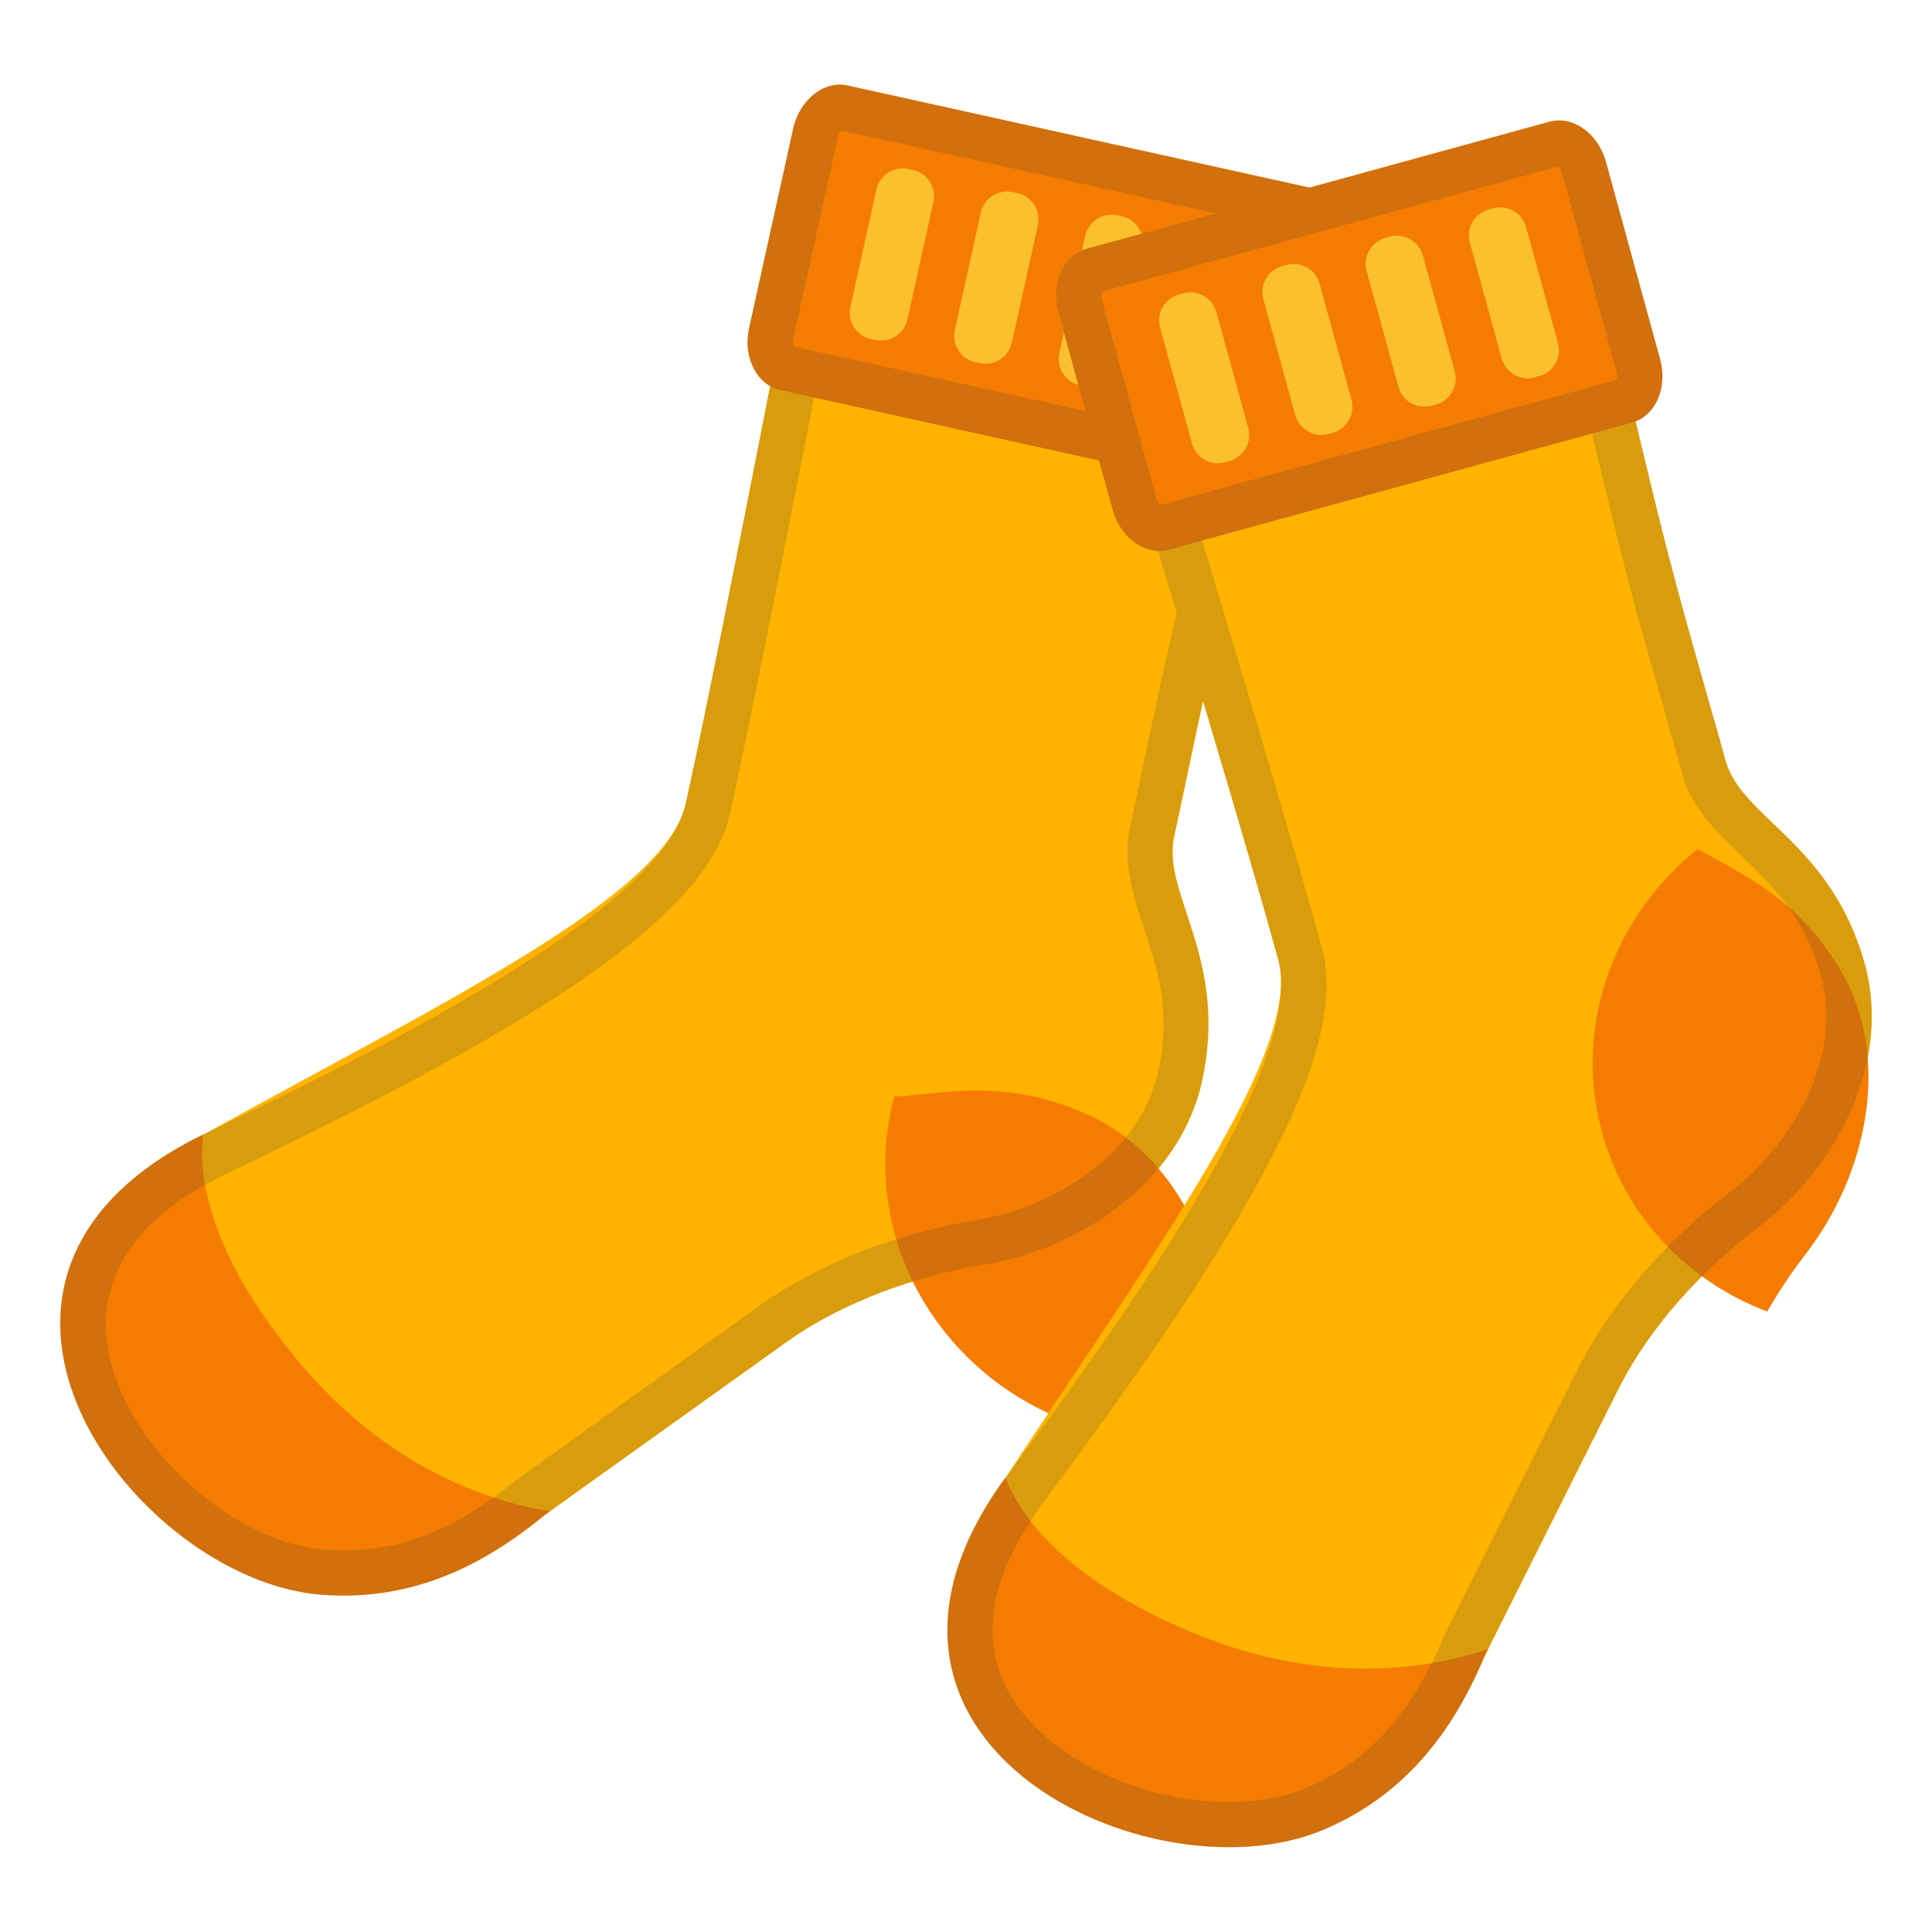
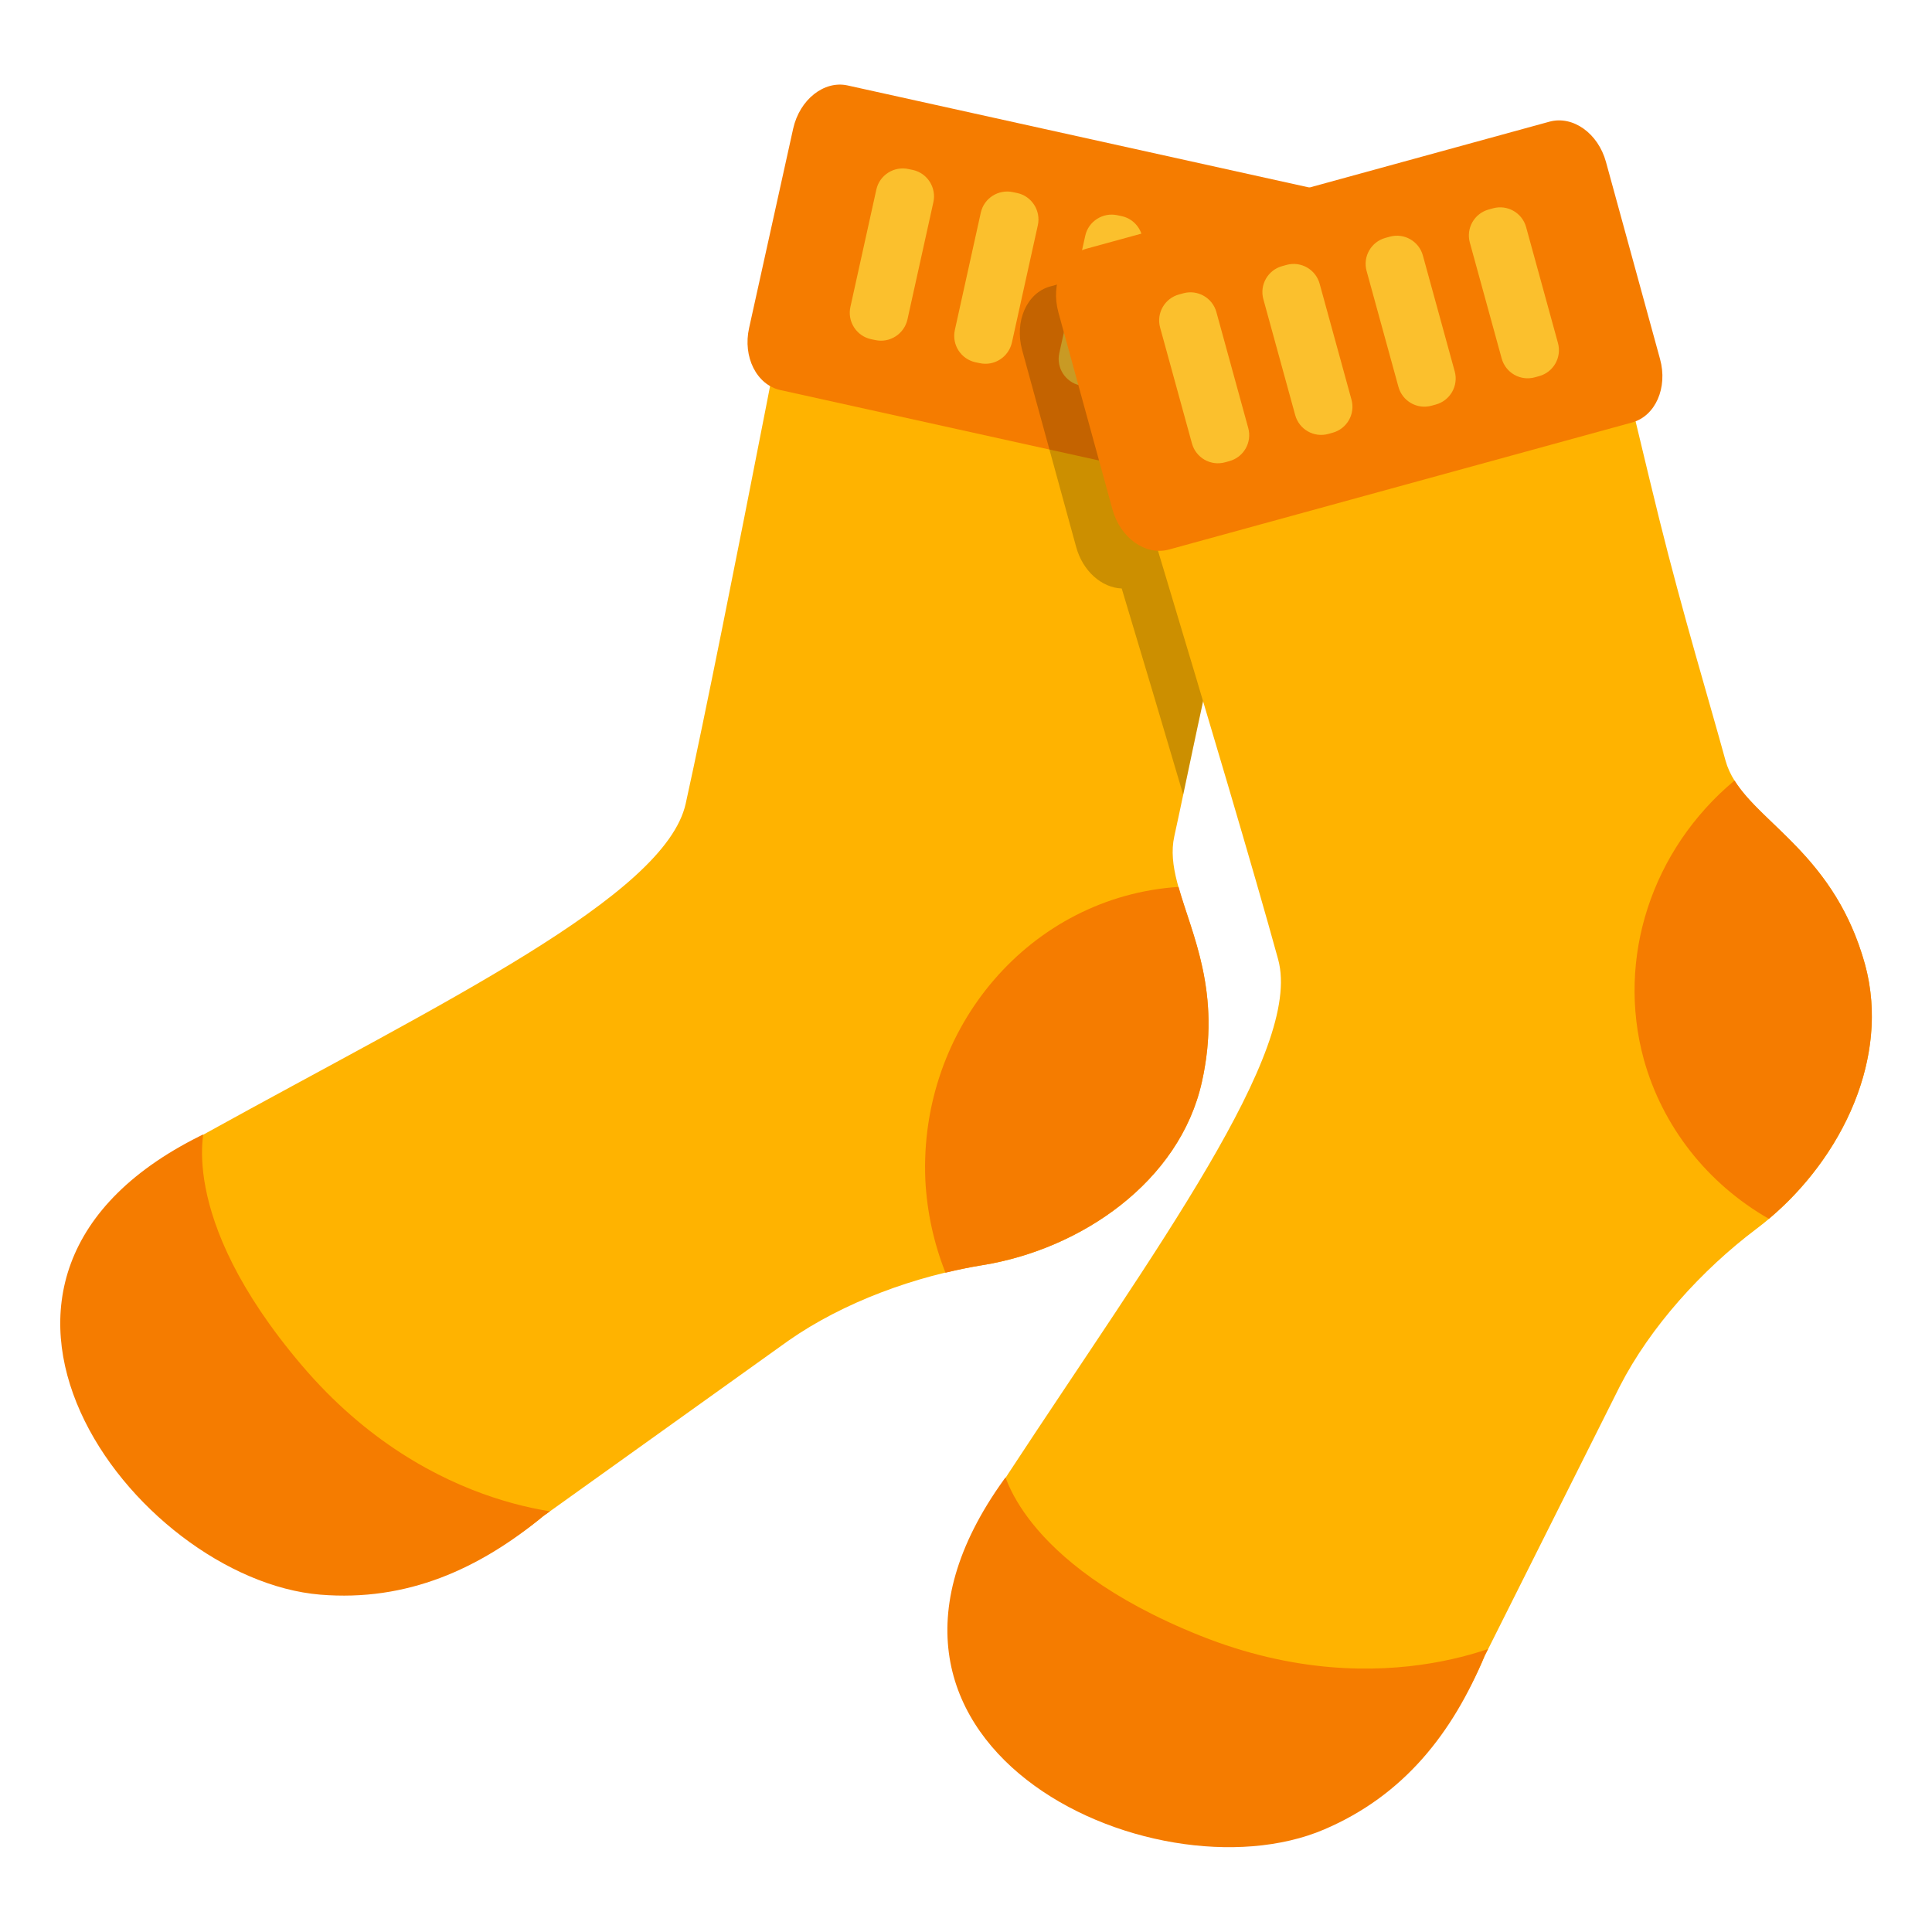
- <svg xmlns="http://www.w3.org/2000/svg" xmlns:xlink="http://www.w3.org/1999/xlink" width="128" height="128">
+ <svg xmlns="http://www.w3.org/2000/svg" xmlns:xlink="http://www.w3.org/1999/xlink" width="128" height="128" version="1.1" id="svg32049">
  <linearGradient id="a" gradientTransform="rotate(12.472 51.024 66.974)" gradientUnits="userSpaceOnUse" x1="36.532" x2="79.042" y1="60.028" y2="57.085">
-     <stop offset=".461" stop-color="#ffb300" />
+     <stop offset=".461" stop-color="#ffb300" id="stop31993" />
  </linearGradient>
-   <path d="M77.8 55.41c.85-3.85 2.02-9.87 3.58-16.19s5.87-22.83 5.87-22.83L54.21 9.07s-6.25 32.73-8.78 44.17c-1.36 6.14-16.2 13.22-31.7 21.79-18.96 10.49-4.56 27.87 7.01 29.76 5.69.93 11-.82 15.26-4.35l16.24-11.62c3.63-2.54 8.41-4.29 12.85-5 6.52-1.05 13.08-5.53 14.54-12.15 1.82-8.15-2.68-12.41-1.83-16.26z" fill="url(#a)" />
-   <defs>
+   <path d="M77.8 55.41c.85-3.85 2.02-9.87 3.58-16.19s5.87-22.83 5.87-22.83L54.21 9.07s-6.25 32.73-8.78 44.17c-1.36 6.14-16.2 13.22-31.7 21.79-18.96 10.49-4.56 27.87 7.01 29.76 5.69.93 11-.82 15.26-4.35l16.24-11.62c3.63-2.54 8.41-4.29 12.85-5 6.52-1.05 13.08-5.53 14.54-12.15 1.82-8.15-2.68-12.41-1.83-16.26z" fill="url(#a)" id="path31996" style="fill:#ffb300;fill-opacity:1" />
+   <defs id="defs31999">
    <path id="b" d="M77.8 55.41c.85-3.85 2.02-9.87 3.58-16.19s5.87-22.83 5.87-22.83L54.21 9.07s-6.25 32.73-8.78 44.17c-1.36 6.14-15.39 14.03-31.7 21.79-20.08 9.55-4.82 29.6 7.49 30.62 5.74.47 10.52-1.69 14.78-5.21l16.24-11.62c3.63-2.54 8.41-4.29 12.85-5 6.52-1.05 13.08-5.53 14.54-12.15 1.82-8.15-2.68-12.41-1.83-16.26z" />
-   </defs>
-   <clipPath id="c">
-     <use xlink:href="#b" overflow="visible" />
-   </clipPath>
-   <path d="M38.91 100.35s-15.12 22.56-26.66 22.04c-14.38-.64-29.35-15.06-25.57-29.15 2.88-10.75 26.94-18.81 26.94-18.81s-2.12 6.03 6.36 16.01c8.64 10.17 18.93 9.91 18.93 9.91z" clip-path="url(#c)" fill="#f57c00" />
-   <ellipse cx="77.32" cy="77.41" rx="17.98" ry="18.69" transform="rotate(-77.532 77.318 77.413)" clip-path="url(#c)" fill="#f57c00" />
-   <path d="M56.58 12.67l26.99 5.97c-1.32 5.08-3.96 15.23-5.1 19.85-1.11 4.49-2.02 8.84-2.76 12.33-.31 1.47-.59 2.8-.84 3.94-.53 2.38.21 4.59.92 6.74.9 2.7 1.82 5.5.93 9.52-1.24 5.62-7.14 9.04-12.09 9.83-5.15.83-10.29 2.83-14.12 5.52L34.27 98c-.06.04-.11.08-.17.13-3.79 3.13-7.38 4.59-11.31 4.59-.43 0-.87-.02-1.31-.05-6.21-.51-13.17-6.93-14.31-13.21-.61-3.34.26-8.09 7.86-11.71C37.3 67.16 46.96 60.25 48.37 53.9c2.05-9.3 6.6-32.83 8.21-41.23m-2.37-3.6s-6.25 32.73-8.78 44.17c-1.36 6.14-15.39 14.03-31.7 21.79-20.08 9.55-4.82 29.6 7.49 30.62.53.04 1.05.06 1.56.06 5.06 0 9.35-2.07 13.22-5.28l16.24-11.62c3.63-2.54 8.41-4.29 12.85-5 6.52-1.05 13.08-5.53 14.54-12.15 1.8-8.15-2.7-12.41-1.85-16.26.85-3.85 2.02-9.87 3.58-16.19s5.87-22.83 5.87-22.83L54.21 9.07z" fill="#424242" opacity=".2" />
-   <path d="M82.77 32.71l-31.08-6.87c-1.56-.35-2.49-2.19-2.06-4.11l2.92-13.21c.43-1.92 2.04-3.2 3.6-2.86l31.08 6.87c1.56.35 2.49 2.19 2.06 4.11l-2.92 13.21c-.42 1.93-2.03 3.21-3.6 2.86z" fill="#f57c00" />
-   <g fill="#fbc02d">
-     <path d="M57.99 22.53l-.29-.06a1.792 1.792 0 0 1-1.36-2.13l1.72-7.78c.21-.96 1.17-1.57 2.13-1.36l.29.06c.96.21 1.57 1.17 1.36 2.13l-1.72 7.78c-.22.96-1.17 1.57-2.13 1.36zM64.91 24.06l-.29-.06a1.792 1.792 0 0 1-1.36-2.13l1.72-7.78c.21-.96 1.17-1.57 2.13-1.36l.29.06c.96.21 1.57 1.17 1.36 2.13l-1.72 7.78c-.22.96-1.17 1.57-2.13 1.36zM71.83 25.59l-.29-.06a1.792 1.792 0 0 1-1.36-2.13l1.72-7.78c.21-.96 1.17-1.57 2.13-1.36l.29.06c.96.21 1.57 1.17 1.36 2.13l-1.72 7.78c-.21.96-1.16 1.57-2.13 1.36zM78.76 27.12l-.29-.06a1.792 1.792 0 0 1-1.36-2.13l1.72-7.78c.21-.96 1.17-1.57 2.13-1.36l.29.06c.96.21 1.57 1.17 1.36 2.13l-1.72 7.78c-.22.96-1.17 1.57-2.13 1.36z" />
-   </g>
-   <g opacity=".2">
-     <path d="M55.74 8.65l30.62 6.77c.04.11.07.31.01.58l-2.92 13.21c-.06.27-.17.44-.25.52l-30.62-6.77c-.04-.11-.07-.31-.01-.58l2.92-13.21c.05-.27.17-.44.25-.52m-.1-3.04c-1.39 0-2.71 1.2-3.09 2.91l-2.92 13.21c-.43 1.92.5 3.76 2.06 4.11l31.08 6.87c.17.04.35.06.52.06 1.39 0 2.71-1.2 3.09-2.91l2.92-13.21c.43-1.92-.5-3.76-2.06-4.11L56.16 5.67c-.18-.04-.35-.06-.52-.06z" fill="#424242" />
-   </g>
-   <g>
-     <linearGradient id="d" gradientTransform="rotate(-15.334 82.852 67.52)" gradientUnits="userSpaceOnUse" x1="79.591" x2="122.102" y1="69.455" y2="66.512">
-       <stop offset=".461" stop-color="#ffb300" />
+     <linearGradient id="d" gradientTransform="rotate(-15.334,82.852,67.52)" gradientUnits="userSpaceOnUse" x1="79.591" x2="122.102" y1="69.455" y2="66.512">
+       <stop offset=".461" stop-color="#ffb300" id="stop32020" />
    </linearGradient>
-     <path d="M114.32 50.39c-1.04-3.81-2.82-9.67-4.39-16s-5.45-22.94-5.45-22.94L71.84 20.4s9.74 31.86 12.84 43.16c1.66 6.06-8.16 19.25-17.87 34.06-11.88 18.12 8.97 26.78 20.09 23.05 5.47-1.84 9.34-5.86 11.47-10.97l8.95-17.86c2.02-3.94 5.44-7.71 9.04-10.42 5.28-3.97 8.99-10.99 7.2-17.53-2.22-8.03-8.19-9.69-9.24-13.5z" fill="url(#d)" />
-     <defs>
+     <defs id="defs32026">
      <path id="e" d="M114.32 50.39c-1.04-3.81-2.82-9.67-4.39-16s-5.45-22.94-5.45-22.94L71.84 20.4s9.74 31.86 12.84 43.16c1.66 6.06-7.06 19.59-17.87 34.06-13.31 17.82 9.55 28.43 20.91 23.59 5.3-2.26 8.52-6.4 10.64-11.51l8.95-17.86c2.02-3.94 5.44-7.71 9.04-10.42 5.28-3.97 8.99-10.99 7.2-17.53-2.21-8.03-8.18-9.69-9.23-13.5z" />
    </defs>
    <clipPath id="f">
-       <use xlink:href="#e" overflow="visible" />
+       <use xlink:href="#e" overflow="visible" id="use32028" />
    </clipPath>
-     <path d="M100.89 108.29s-2.85 27.01-13.3 31.94c-13.02 6.14-32.99.37-36.22-13.86-2.47-10.85 15.05-29.2 15.05-29.2s.94 6.33 13.1 11.2c12.39 4.95 21.37-.08 21.37-.08z" clip-path="url(#f)" fill="#f57c00" />
-     <ellipse cx="124.16" cy="70.08" rx="18.69" ry="17.98" transform="rotate(-15.334 124.161 70.067)" clip-path="url(#f)" fill="#f57c00" />
-     <path d="M102.27 15.18c1.2 5.11 3.61 15.32 4.75 19.94 1.11 4.49 2.33 8.76 3.31 12.19.41 1.44.79 2.75 1.09 3.87.64 2.35 2.33 3.97 3.96 5.53 2.05 1.97 4.18 4.01 5.27 7.99 1.52 5.55-2.1 11.32-6.1 14.34-4.17 3.13-7.78 7.3-9.92 11.47l-8.95 17.86c-.03.06-.06.13-.09.19-2.09 5.01-4.96 8.16-9.05 9.9-1.43.61-3.2.93-5.13.93-6.24 0-12.58-3.26-14.75-7.59-1.78-3.56-.93-7.72 2.55-12.37C83.98 79.67 89.3 69.05 87.58 62.78c-2.52-9.18-9.47-32.11-11.96-40.29l26.65-7.31m2.21-3.72l-32.64 8.95s9.74 31.86 12.84 43.16c1.66 6.06-7.06 19.59-17.87 34.06-11.13 14.9 3.03 24.76 14.61 24.76 2.27 0 4.44-.38 6.3-1.17 5.3-2.26 8.52-6.4 10.64-11.51l8.95-17.86c2.02-3.94 5.44-7.71 9.04-10.42 5.28-3.97 8.99-10.99 7.2-17.53-2.21-8.05-8.18-9.71-9.22-13.52-1.04-3.81-2.82-9.67-4.39-16-1.57-6.31-5.46-22.92-5.46-22.92z" fill="#424242" opacity=".2" />
-     <path d="M108.13 27.99l-30.69 8.42c-1.55.42-3.22-.77-3.74-2.67l-3.58-13.05c-.52-1.9.31-3.78 1.85-4.21l30.69-8.42c1.55-.42 3.22.77 3.74 2.67l3.58 13.05c.53 1.91-.31 3.79-1.85 4.21z" fill="#f57c00" />
-     <g fill="#fbc02d">
-       <path d="M81.45 30.55l-.29.08c-.95.26-1.93-.3-2.19-1.25l-2.11-7.68c-.26-.95.3-1.93 1.25-2.19l.29-.08c.95-.26 1.93.3 2.19 1.25l2.11 7.68c.26.95-.3 1.93-1.25 2.19zM88.29 28.67l-.29.08c-.95.26-1.93-.3-2.19-1.25l-2.11-7.68c-.26-.95.3-1.93 1.25-2.19l.29-.08c.95-.26 1.93.3 2.19 1.25l2.11 7.68c.26.95-.3 1.93-1.25 2.19zM95.13 26.8l-.29.08c-.95.26-1.93-.3-2.19-1.25l-2.11-7.68c-.26-.95.3-1.93 1.25-2.19l.29-.08c.95-.26 1.93.3 2.19 1.25l2.11 7.68c.26.94-.3 1.93-1.25 2.19zM101.97 24.92l-.29.08c-.95.26-1.93-.3-2.19-1.25l-2.11-7.68c-.26-.95.3-1.93 1.25-2.19l.29-.08c.95-.26 1.93.3 2.19 1.25l2.11 7.68c.26.95-.3 1.93-1.25 2.19z" />
-     </g>
-     <g opacity=".2">
-       <path d="M103.23 11.03c.08.08.21.24.28.51l3.58 13.05c.07.27.05.47.02.58l-30.24 8.29c-.08-.08-.21-.24-.28-.51L73.01 19.9c-.07-.27-.05-.47-.02-.58l30.24-8.29m.07-3.05c-.21 0-.42.03-.63.09l-30.69 8.42c-1.55.42-2.38 2.31-1.85 4.21l3.58 13.05c.45 1.64 1.76 2.76 3.11 2.76.21 0 .42-.03.63-.09L108.14 28c1.55-.42 2.38-2.31 1.85-4.21l-3.58-13.05c-.45-1.64-1.77-2.76-3.11-2.76z" fill="#424242" />
-     </g>
+     <linearGradient id="linearGradient32616" gradientTransform="rotate(12.472,51.024,66.974)" gradientUnits="userSpaceOnUse" x1="36.532" x2="79.042" y1="60.028" y2="57.085">
+       <stop offset=".461" stop-color="#ffb300" id="stop31993-5" />
+     </linearGradient>
+   </defs>
+   <clipPath id="c">
+     <use xlink:href="#b" overflow="visible" id="use32001" />
+   </clipPath>
+   <path d="M38.91 100.35s-15.12 22.56-26.66 22.04c-14.38-.64-29.35-15.06-25.57-29.15 2.88-10.75 26.94-18.81 26.94-18.81s-2.12 6.03 6.36 16.01c8.64 10.17 18.93 9.91 18.93 9.91z" clip-path="url(#c)" fill="#f57c00" id="path32004" />
+   <path id="ellipse32006" clip-path="url(#c)" d="M 76.956 58.746 A 17.98 18.69 0 0 0 59.339 77.41 A 17.98 18.69 0 0 0 60.401 83.599 C 61.23 83.439 62.057 83.301 62.87 83.208 C 69.43 82.447 76.182 78.261 77.933 71.712 C 79.513 65.865 77.693 61.928 76.956 58.746 z " transform="rotate(-2.532,77.83132,33.28421)" style="fill:#f57c00;fill-opacity:1" />
+   <path d="M82.77 32.71l-31.08-6.87c-1.56-.35-2.49-2.19-2.06-4.11l2.92-13.21c.43-1.92 2.04-3.2 3.6-2.86l31.08 6.87c1.56.35 2.49 2.19 2.06 4.11l-2.92 13.21c-.42 1.93-2.03 3.21-3.6 2.86z" fill="#f57c00" id="path32010" />
+   <g fill="#fbc02d" id="g32014">
+     <path d="M57.99 22.53l-.29-.06a1.792 1.792 0 0 1-1.36-2.13l1.72-7.78c.21-.96 1.17-1.57 2.13-1.36l.29.06c.96.21 1.57 1.17 1.36 2.13l-1.72 7.78c-.22.96-1.17 1.57-2.13 1.36zM64.91 24.06l-.29-.06a1.792 1.792 0 0 1-1.36-2.13l1.72-7.78c.21-.96 1.17-1.57 2.13-1.36l.29.06c.96.21 1.57 1.17 1.36 2.13l-1.72 7.78c-.22.96-1.17 1.57-2.13 1.36zM71.83 25.59l-.29-.06a1.792 1.792 0 0 1-1.36-2.13l1.72-7.78c.21-.96 1.17-1.57 2.13-1.36l.29.06c.96.21 1.57 1.17 1.36 2.13l-1.72 7.78c-.21.96-1.16 1.57-2.13 1.36zM78.76 27.12l-.29-.06a1.792 1.792 0 0 1-1.36-2.13l1.72-7.78c.21-.96 1.17-1.57 2.13-1.36l.29.06c.96.21 1.57 1.17 1.36 2.13l-1.72 7.78c-.22.96-1.17 1.57-2.13 1.36z" id="path32012" />
+   </g>
+   <path id="path33785" style="opacity:0.2;fill:#000000;fill-opacity:1" d="M 82.691 15.381 L 69.57 18.98 C 68.03 19.41 67.199 21.289 67.719 23.189 L 71.299 36.24 C 71.738 37.846 73.001 38.94 74.316 38.988 C 75.701 43.579 77.076 48.199 78.389 52.646 C 79.176 48.919 80.122 44.322 81.381 39.221 C 82.941 32.901 87.25 16.391 87.25 16.391 L 82.691 15.381 z " />
+   <path d="m 114.32,50.39 c -1.04,-3.81 -2.82,-9.67 -4.39,-16 -1.57,-6.33 -5.45,-22.94 -5.45,-22.94 L 71.84,20.4 c 0,0 9.74,31.86 12.84,43.16 1.66,6.06 -8.16,19.25 -17.87,34.06 -11.88,18.12 8.97,26.78 20.09,23.05 5.47,-1.84 9.34,-5.86 11.47,-10.97 l 8.95,-17.86 c 2.02,-3.94 5.44,-7.71 9.04,-10.42 5.28,-3.97 8.99,-10.99 7.2,-17.53 -2.22,-8.03 -8.19,-9.69 -9.24,-13.5 z" fill="url(#d)" id="path32023" style="fill:#ffb300;stroke:none;fill-opacity:1" />
+   <path d="m 100.89,108.29 c 0,0 -2.85,27.01 -13.3,31.94 -13.02,6.14 -32.99,0.37 -36.22,-13.86 -2.47,-10.85 15.05,-29.2 15.05,-29.2 0,0 0.94,6.33 13.1,11.2 12.39,4.95 21.37,-0.08 21.37,-0.08 z" clip-path="url(#f)" fill="#f57c00" id="path32031" style="stroke:none" />
+   <path id="ellipse32033" clip-path="url(#f)" style="stroke:none;fill:#f57c00;fill-opacity:1" d="M 116.15 53.854 A 18.69 17.98 0 0 0 105.469 70.079 A 18.69 17.98 0 0 0 110.667 82.461 C 116.395 79.825 121.263 74.302 121.266 67.886 C 121.251 60.578 117.159 57.232 116.15 53.854 z " transform="rotate(-15.334,107.5745,57.36672)" />
+   <path d="M 108.13,27.99 77.44,36.41 C 75.89,36.83 74.22,35.64 73.7,33.74 L 70.12,20.69 c -0.52,-1.9 0.31,-3.78 1.85,-4.21 l 30.69,-8.42 c 1.55,-0.42 3.22,0.77 3.74,2.67 l 3.58,13.05 c 0.53,1.91 -0.31,3.79 -1.85,4.21 z" fill="#f57c00" id="path32037" style="stroke:none" />
+   <g fill="#fbc02d" id="g32041" style="stroke:none">
+     <path d="m 81.45,30.55 -0.29,0.08 c -0.95,0.26 -1.93,-0.3 -2.19,-1.25 L 76.86,21.7 c -0.26,-0.95 0.3,-1.93 1.25,-2.19 l 0.29,-0.08 c 0.95,-0.26 1.93,0.3 2.19,1.25 l 2.11,7.68 c 0.26,0.95 -0.3,1.93 -1.25,2.19 z M 88.29,28.67 88,28.75 c -0.95,0.26 -1.93,-0.3 -2.19,-1.25 L 83.7,19.82 c -0.26,-0.95 0.3,-1.93 1.25,-2.19 l 0.29,-0.08 c 0.95,-0.26 1.93,0.3 2.19,1.25 l 2.11,7.68 c 0.26,0.95 -0.3,1.93 -1.25,2.19 z m 6.84,-1.87 -0.29,0.08 c -0.95,0.26 -1.93,-0.3 -2.19,-1.25 l -2.11,-7.68 c -0.26,-0.95 0.3,-1.93 1.25,-2.19 l 0.29,-0.08 c 0.95,-0.26 1.93,0.3 2.19,1.25 l 2.11,7.68 c 0.26,0.94 -0.3,1.93 -1.25,2.19 z m 6.84,-1.88 -0.29,0.08 c -0.95,0.26 -1.93,-0.3 -2.19,-1.25 l -2.11,-7.68 c -0.26,-0.95 0.3,-1.93 1.25,-2.19 l 0.29,-0.08 c 0.95,-0.26 1.93,0.3 2.19,1.25 l 2.11,7.68 c 0.26,0.95 -0.3,1.93 -1.25,2.19 z" id="path32039" style="stroke:none" />
  </g>
</svg>
